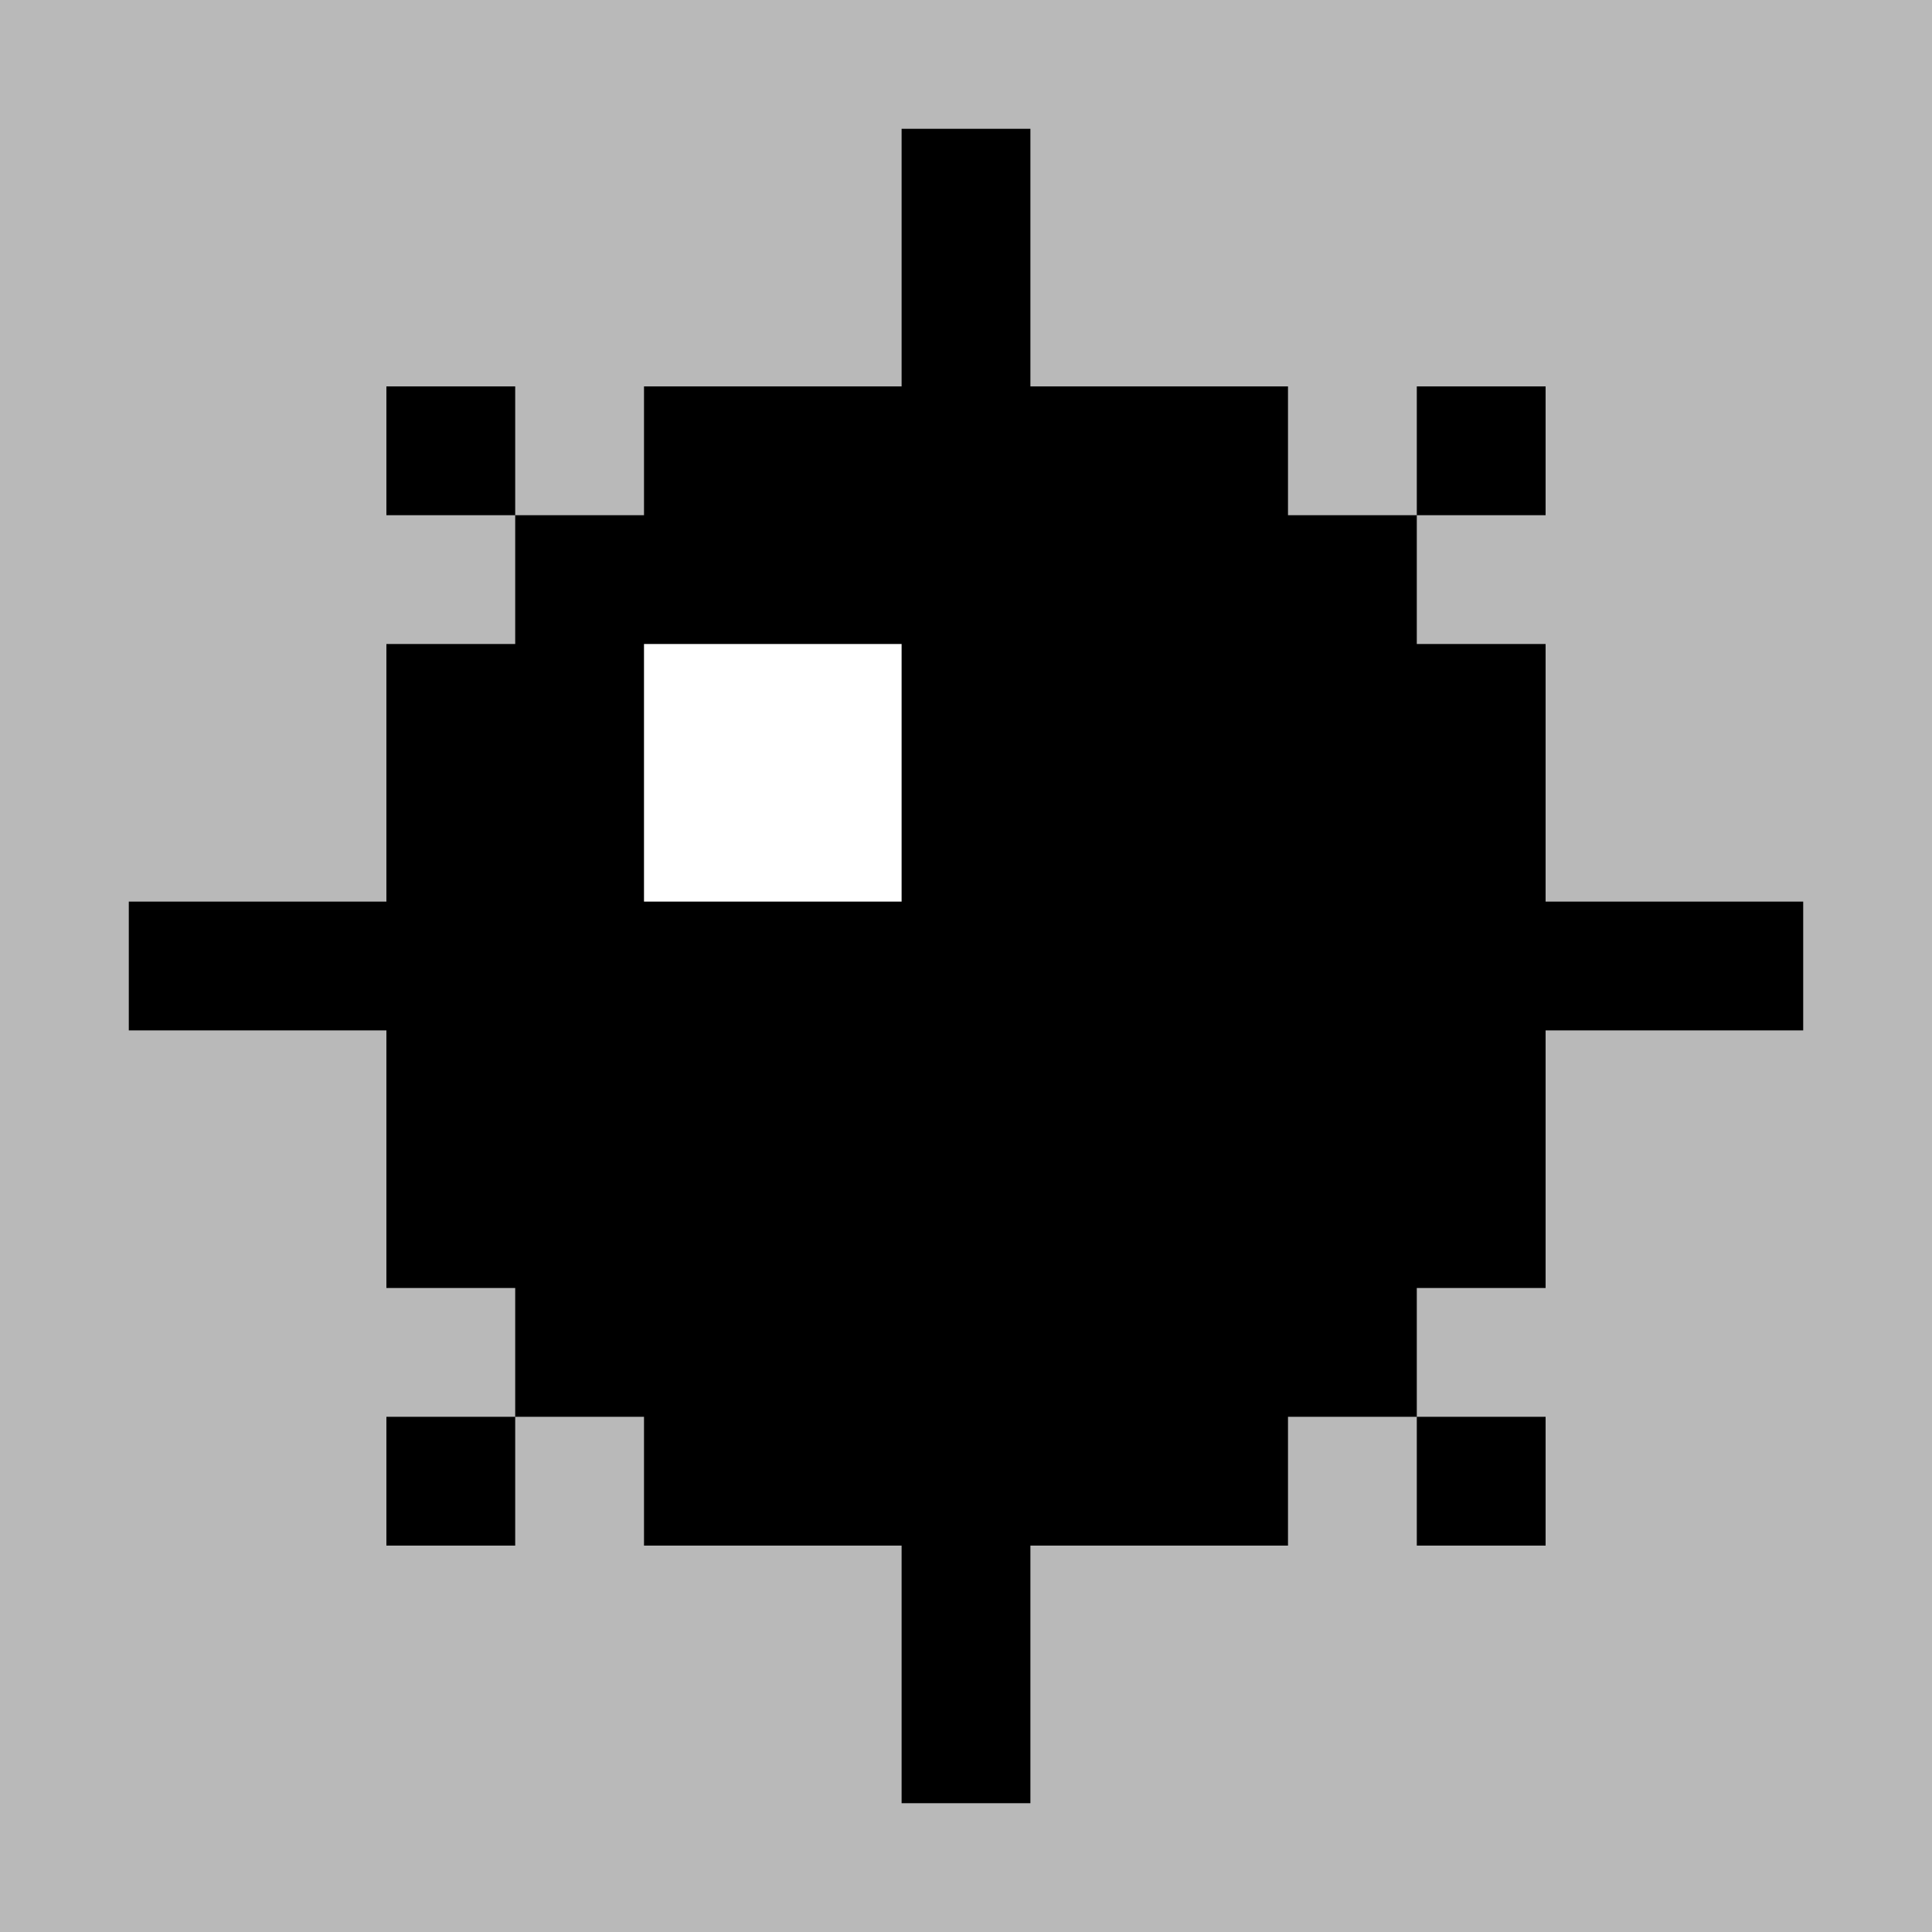
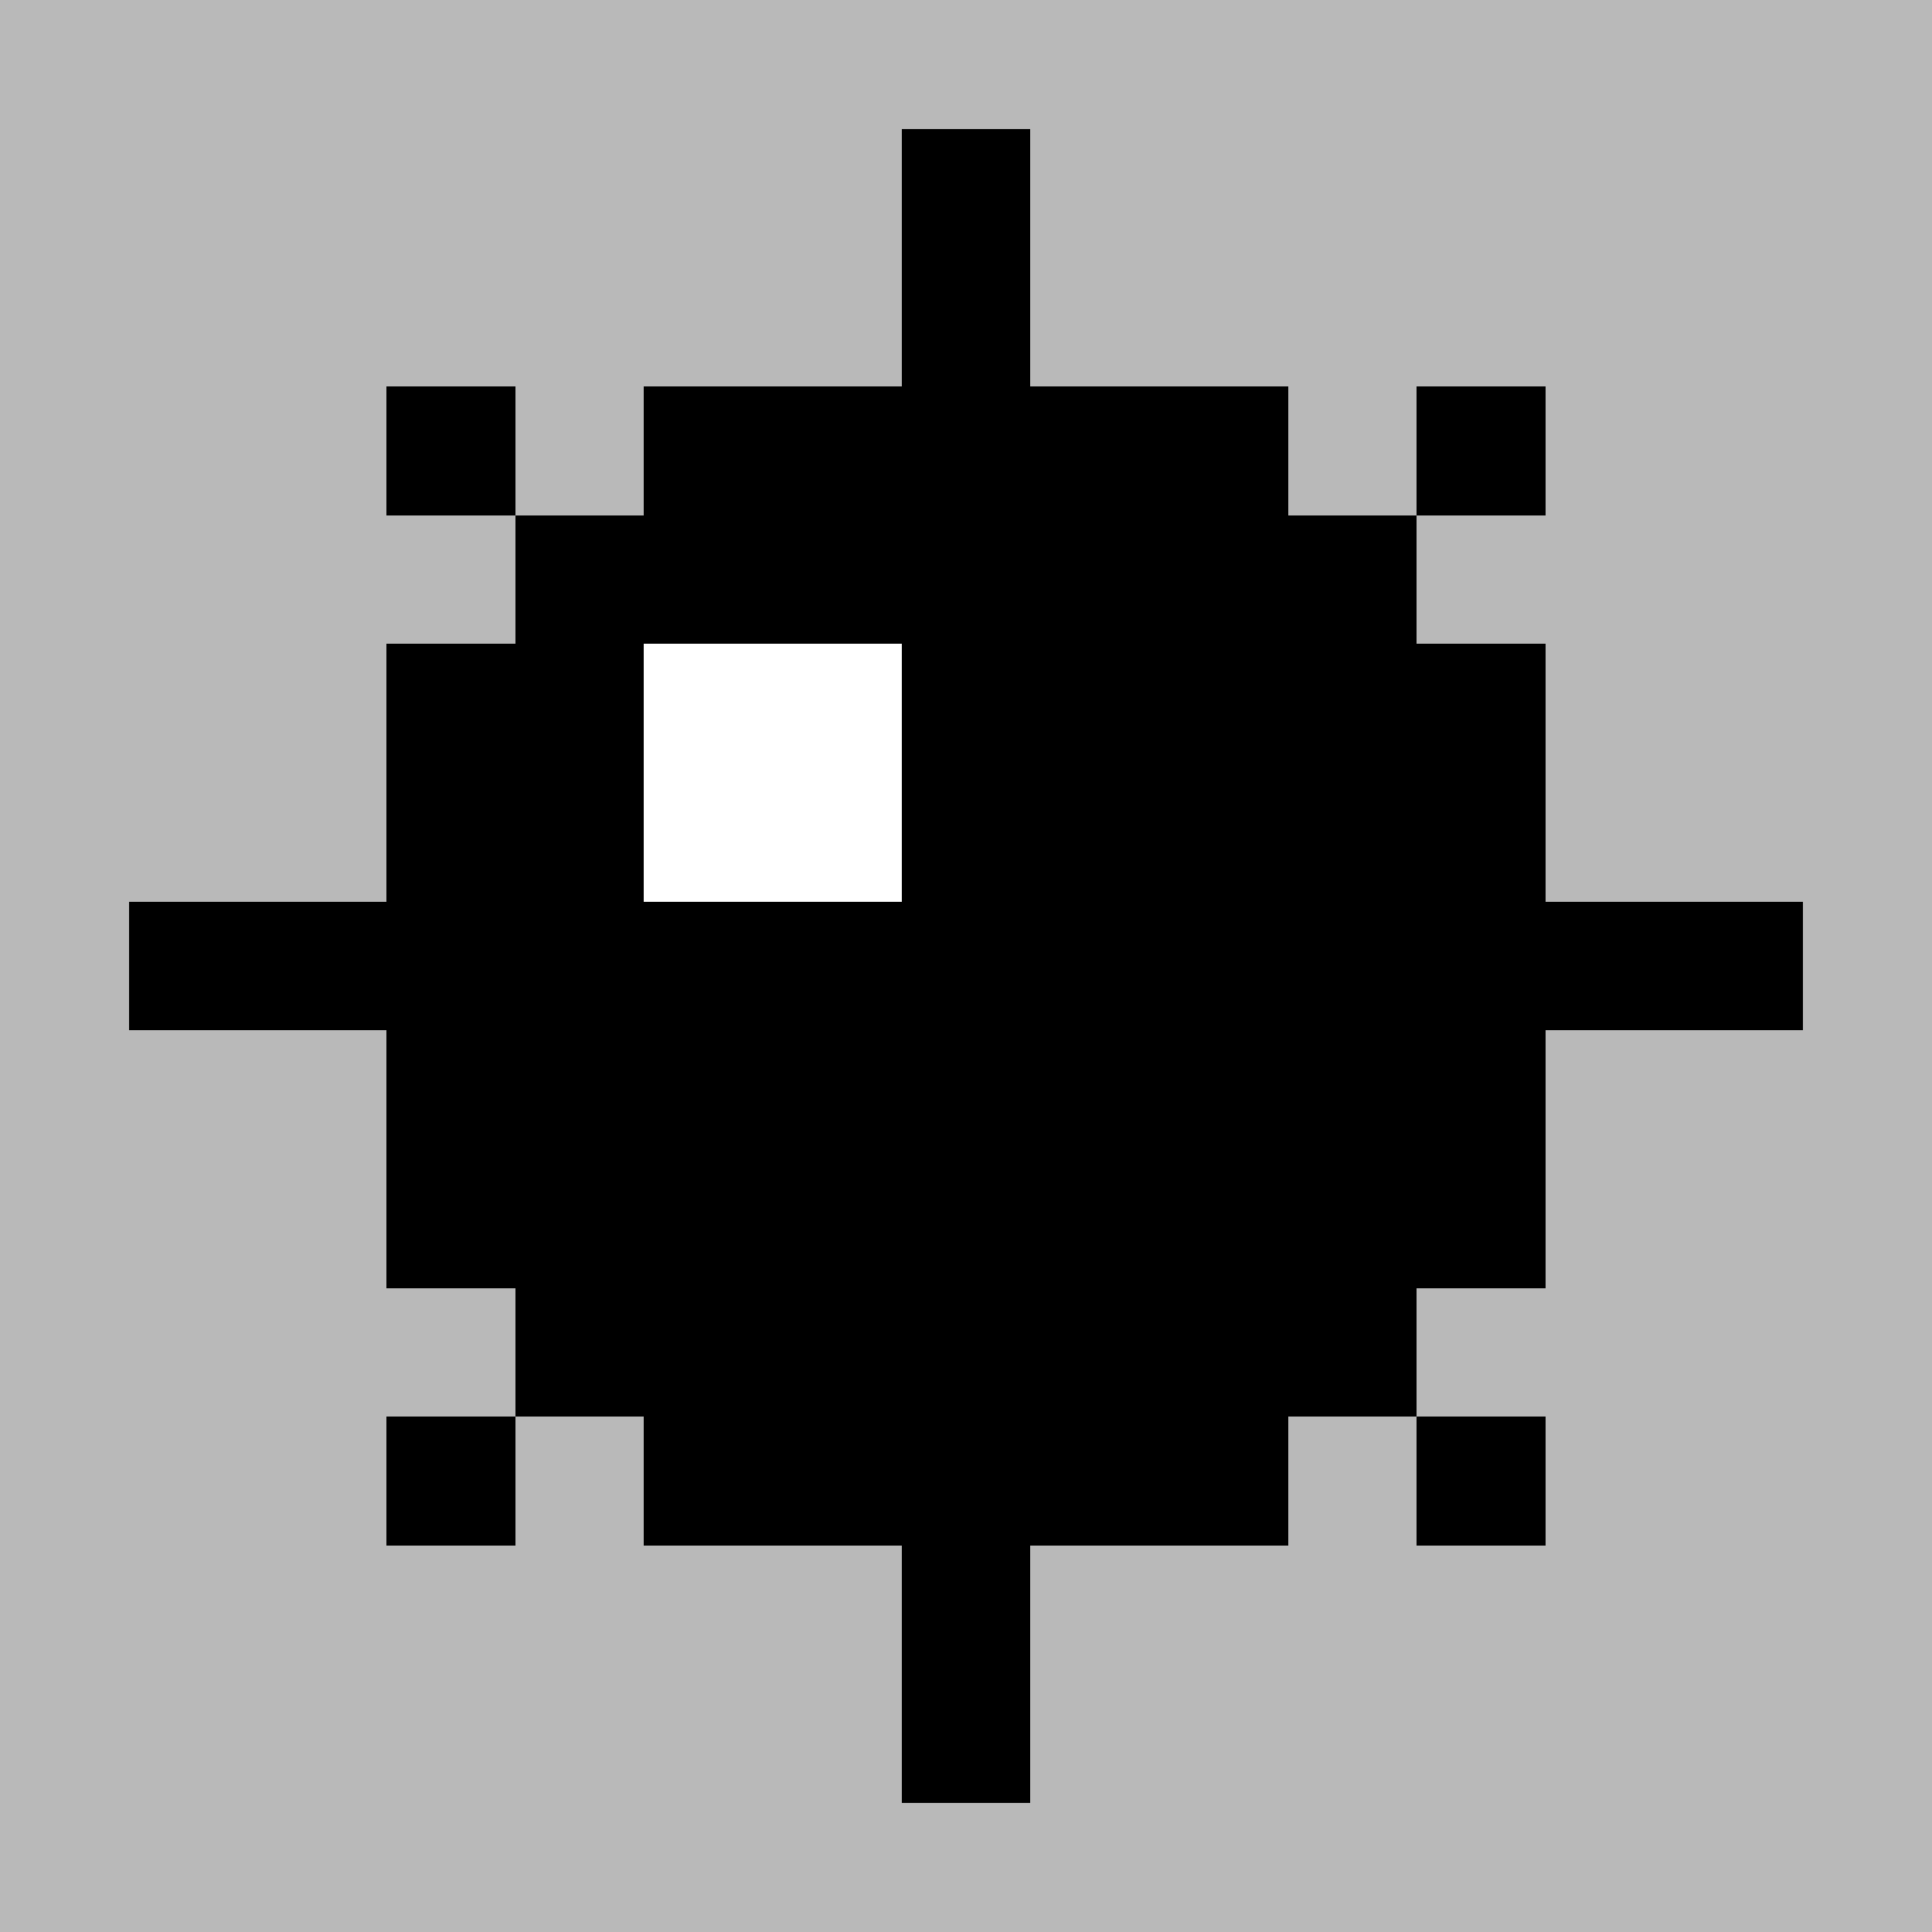
- <svg xmlns="http://www.w3.org/2000/svg" width="15" height="15">
+ <svg xmlns="http://www.w3.org/2000/svg" width="15" height="15" shape-rendering="crispEdges">
  <rect width="15" height="15" fill="#B9B9B9" />
  <rect x="3" y="3" width="9" height="9" fill="#000" />
  <rect x="4" y="3" width="1" height="1" fill="#B9B9B9" />
  <rect x="10" y="3" width="1" height="1" fill="#B9B9B9" />
  <rect x="3" y="4" width="1" height="1" fill="#B9B9B9" />
  <rect x="11" y="4" width="1" height="1" fill="#B9B9B9" />
  <rect x="3" y="10" width="1" height="1" fill="#B9B9B9" />
  <rect x="11" y="10" width="1" height="1" fill="#B9B9B9" />
  <rect x="4" y="11" width="1" height="1" fill="#B9B9B9" />
  <rect x="10" y="11" width="1" height="1" fill="#B9B9B9" />
  <rect x="5" y="5" width="2" height="2" fill="#FFF" />
  <rect x="7" y="1" width="1" height="2" fill="#000" />
  <rect x="7" y="12" width="1" height="2" fill="#000" />
  <rect x="1" y="7" width="2" height="1" fill="#000" />
  <rect x="12" y="7" width="2" height="1" fill="#000" />
</svg>
